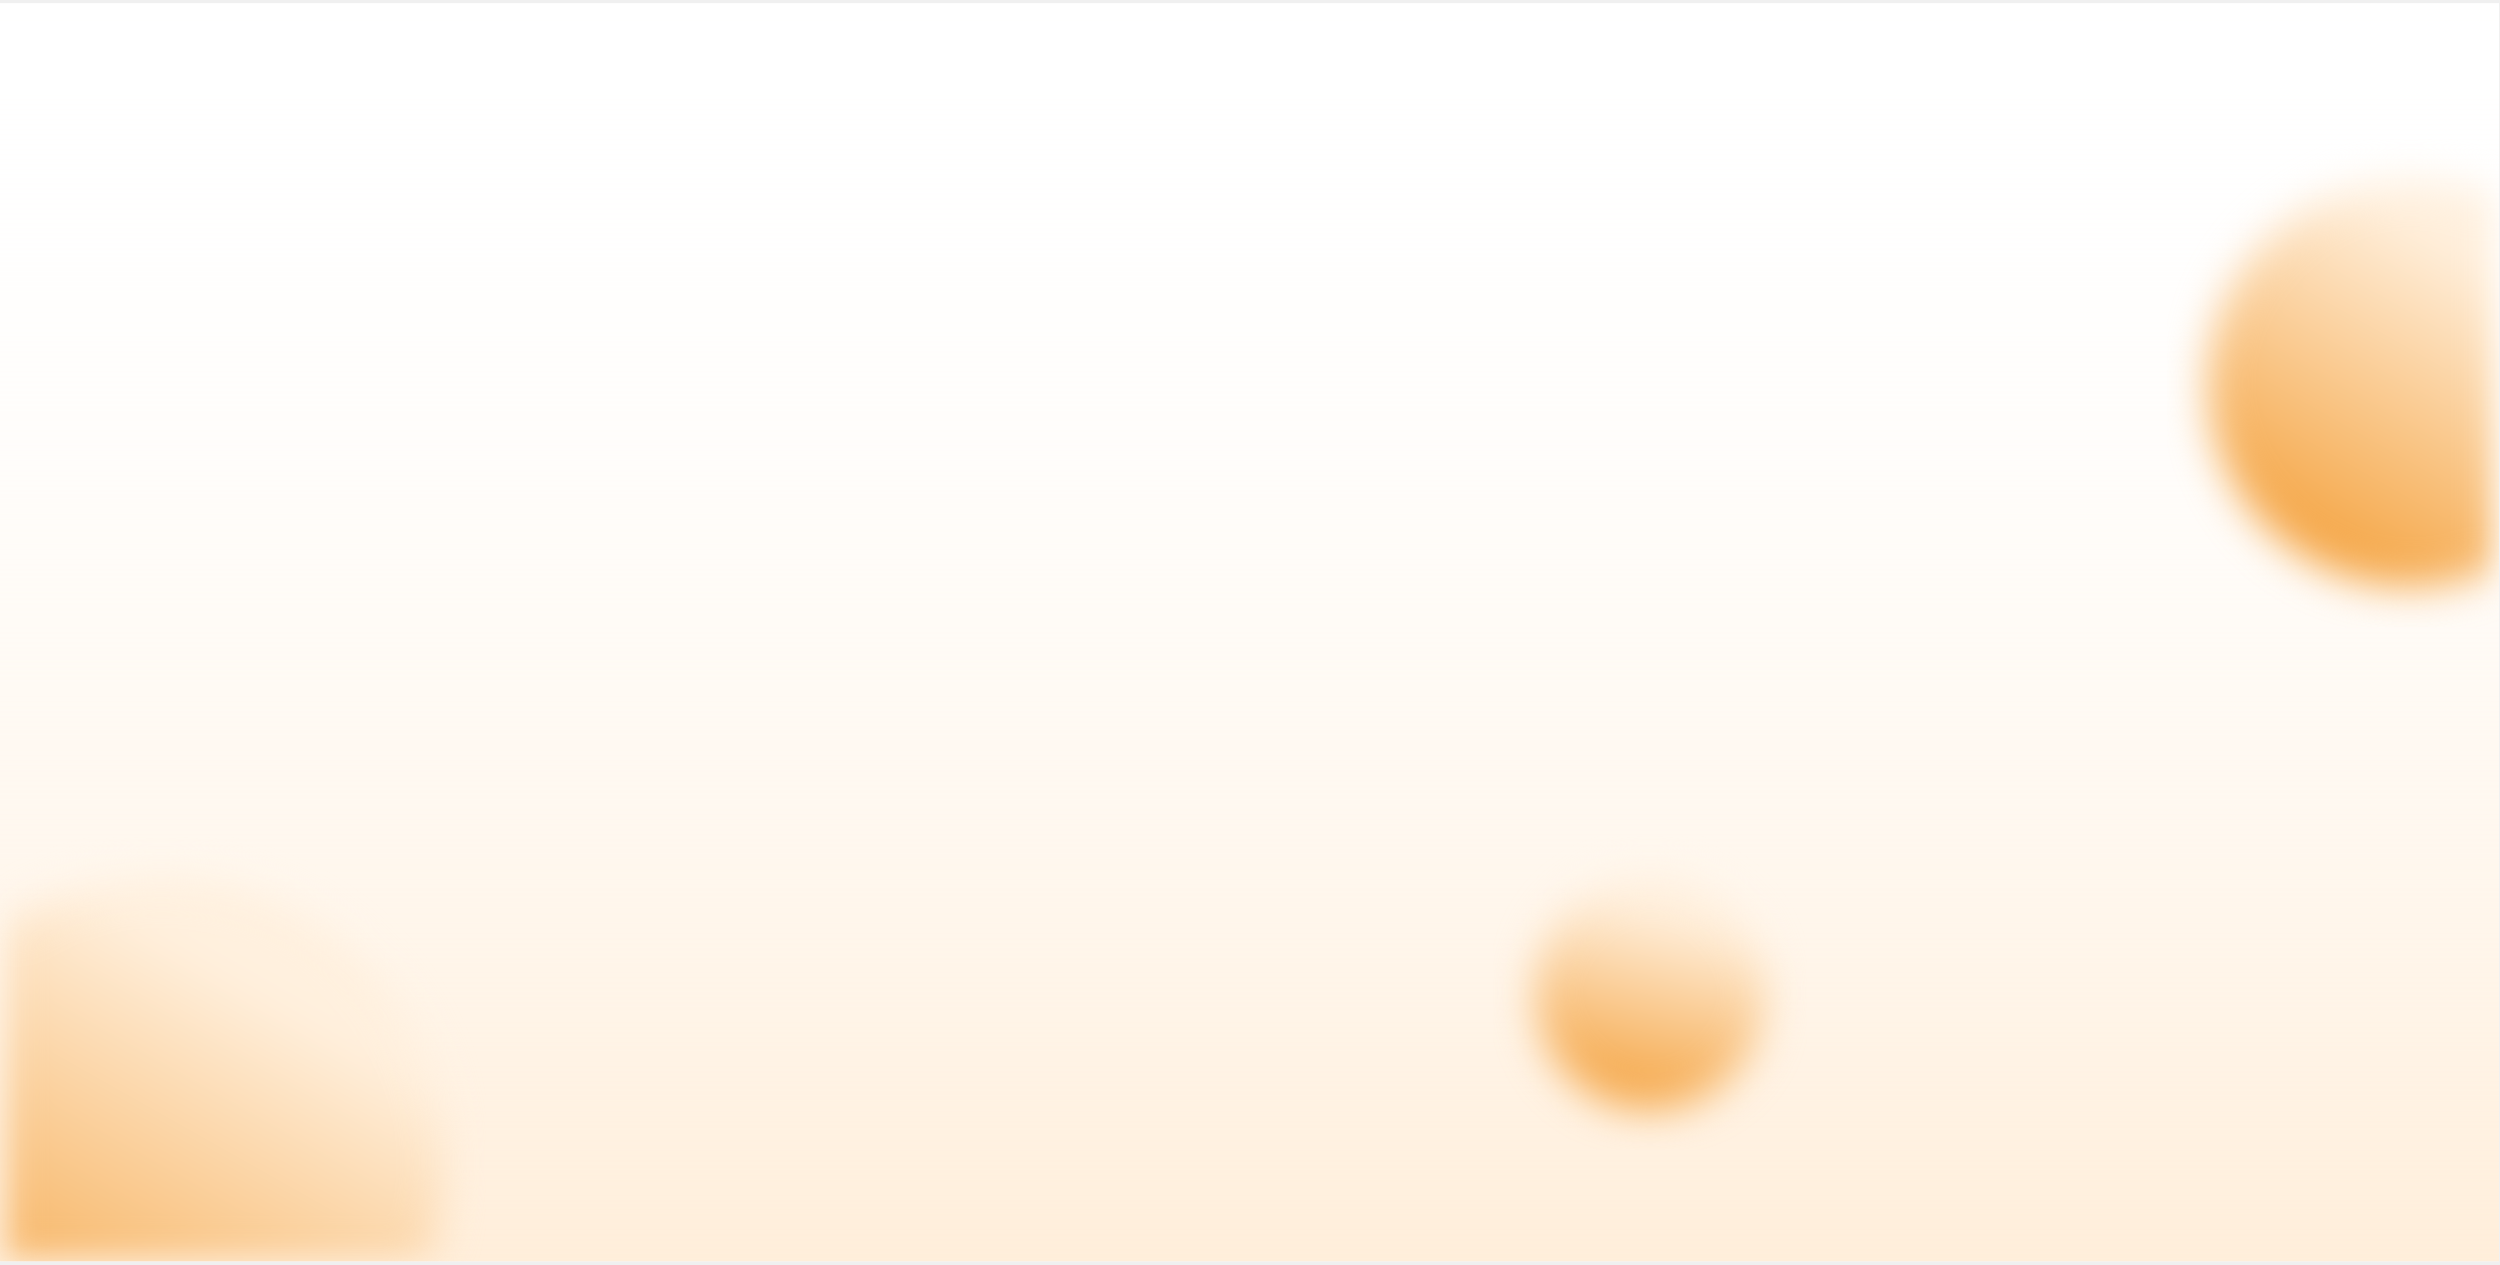
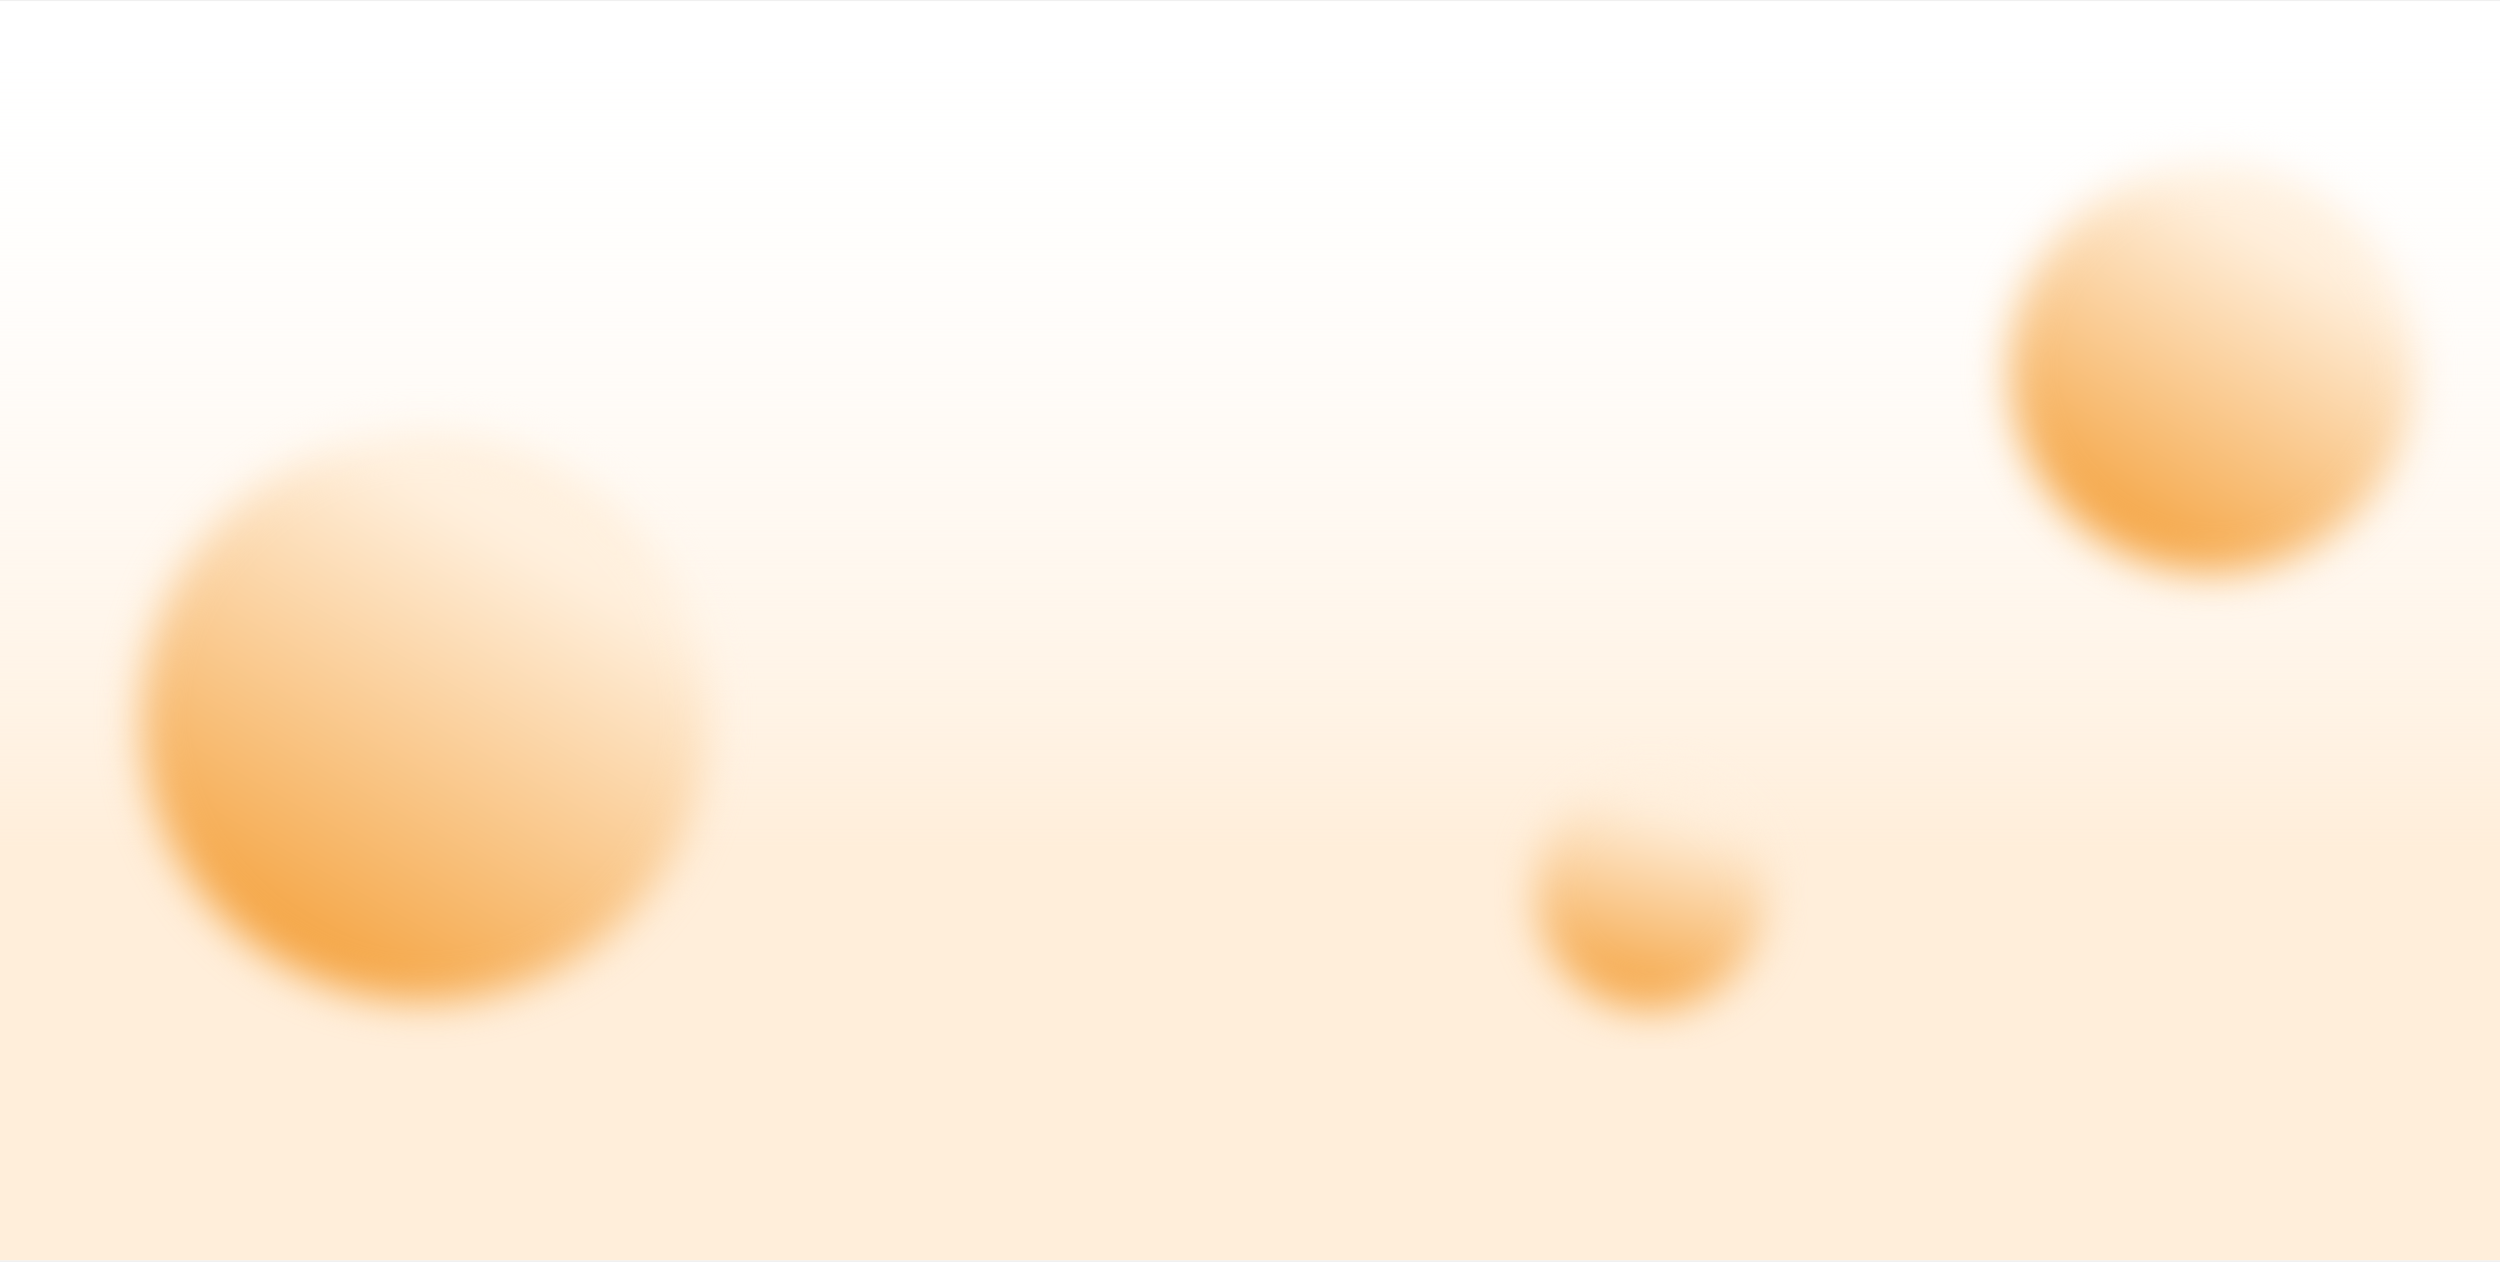
- <svg xmlns="http://www.w3.org/2000/svg" width="567" height="287" viewBox="0 0 567 287" fill="none">
+ <svg xmlns="http://www.w3.org/2000/svg" width="1001" height="505" viewBox="0 0 1001 505" fill="none">
  <g clip-path="url(#clip0)">
-     <rect width="567" height="285.567" transform="translate(0 0.716309)" fill="white" />
-     <rect width="567" height="285.567" transform="translate(0 0.716309)" fill="url(#paint0_linear)" />
+     <rect width="1001" height="504.15" transform="translate(0 0.425171)" fill="white" />
+     <rect width="1001" height="504.15" transform="translate(0 0.425171)" fill="url(#paint0_linear)" />
    <g filter="url(#filter0_f)">
-       <circle cx="36.557" cy="263.779" r="64.33" transform="rotate(105 36.5574 263.779)" fill="url(#paint1_linear)" />
+       <circle cx="170.094" cy="287.094" r="113.569" transform="rotate(105 170.094 287.094)" fill="url(#paint1_linear)" />
    </g>
    <g filter="url(#filter1_f)">
-       <circle cx="547.002" cy="87.031" r="46.122" transform="rotate(105 547.002 87.0306)" fill="url(#paint2_linear)" />
+       <circle cx="885.725" cy="147.725" r="81.425" transform="rotate(105 885.725 147.725)" fill="url(#paint2_linear)" />
    </g>
    <g filter="url(#filter2_f)">
-       <circle cx="374.463" cy="225.456" r="26.287" transform="rotate(90 374.463 225.456)" fill="url(#paint3_linear)" />
+       <circle cx="661.087" cy="357.409" r="46.409" transform="rotate(90 661.087 357.409)" fill="url(#paint3_linear)" />
    </g>
  </g>
  <defs>
-     <filter id="filter0_f" x="-36.943" y="190.278" width="147" height="147" filterUnits="userSpaceOnUse" color-interpolation-filters="sRGB">
+     <filter id="filter0_f" x="14.838" y="131.838" width="310.511" height="310.511" filterUnits="userSpaceOnUse" color-interpolation-filters="sRGB">
      <feFlood flood-opacity="0" result="BackgroundImageFix" />
      <feBlend mode="normal" in="SourceGraphic" in2="BackgroundImageFix" result="shape" />
-       <feGaussianBlur stdDeviation="4.577" result="effect1_foregroundBlur" />
+       <feGaussianBlur stdDeviation="8.081" result="effect1_foregroundBlur" />
    </filter>
-     <filter id="filter1_f" x="491.713" y="31.742" width="110.576" height="110.576" filterUnits="userSpaceOnUse" color-interpolation-filters="sRGB">
+     <filter id="filter1_f" x="769.838" y="31.838" width="231.774" height="231.774" filterUnits="userSpaceOnUse" color-interpolation-filters="sRGB">
      <feFlood flood-opacity="0" result="BackgroundImageFix" />
      <feBlend mode="normal" in="SourceGraphic" in2="BackgroundImageFix" result="shape" />
-       <feGaussianBlur stdDeviation="4.577" result="effect1_foregroundBlur" />
+       <feGaussianBlur stdDeviation="8.081" result="effect1_foregroundBlur" />
    </filter>
-     <filter id="filter2_f" x="339.02" y="190.014" width="70.884" height="70.884" filterUnits="userSpaceOnUse" color-interpolation-filters="sRGB">
+     <filter id="filter2_f" x="598.517" y="294.838" width="125.141" height="125.141" filterUnits="userSpaceOnUse" color-interpolation-filters="sRGB">
      <feFlood flood-opacity="0" result="BackgroundImageFix" />
      <feBlend mode="normal" in="SourceGraphic" in2="BackgroundImageFix" result="shape" />
-       <feGaussianBlur stdDeviation="4.577" result="effect1_foregroundBlur" />
+       <feGaussianBlur stdDeviation="8.081" result="effect1_foregroundBlur" />
    </filter>
-     <linearGradient id="paint0_linear" x1="283.5" y1="0" x2="283.5" y2="285.567" gradientUnits="userSpaceOnUse">
+     <linearGradient id="paint0_linear" x1="500.5" y1="0" x2="500.5" y2="504.15" gradientUnits="userSpaceOnUse">
      <stop stop-color="white" stop-opacity="0" />
-       <stop offset="1" stop-color="#FFEEDA" />
+       <stop offset="0.672" stop-color="#FFEEDA" />
    </linearGradient>
-     <linearGradient id="paint1_linear" x1="-3.048" y1="233.43" x2="126.549" y2="266.825" gradientUnits="userSpaceOnUse">
+     <linearGradient id="paint1_linear" x1="100.173" y1="233.515" x2="328.967" y2="292.472" gradientUnits="userSpaceOnUse">
      <stop stop-color="#FFF0DE" />
      <stop offset="1" stop-color="#F2921D" />
    </linearGradient>
-     <linearGradient id="paint2_linear" x1="518.606" y1="65.272" x2="611.522" y2="89.215" gradientUnits="userSpaceOnUse">
+     <linearGradient id="paint2_linear" x1="835.595" y1="109.311" x2="999.631" y2="151.581" gradientUnits="userSpaceOnUse">
      <stop stop-color="#FFF0DE" />
      <stop offset="1" stop-color="#F2921D" />
    </linearGradient>
-     <linearGradient id="paint3_linear" x1="358.278" y1="213.054" x2="411.236" y2="226.701" gradientUnits="userSpaceOnUse">
+     <linearGradient id="paint3_linear" x1="632.515" y1="335.515" x2="726.009" y2="359.607" gradientUnits="userSpaceOnUse">
      <stop stop-color="#FFF0DE" />
      <stop offset="1" stop-color="#F2921D" />
    </linearGradient>
    <clipPath id="clip0">
-       <rect width="567" height="285.567" fill="white" transform="translate(0 0.716309)" />
+       <rect width="1001" height="504.15" fill="white" transform="translate(0 0.425171)" />
    </clipPath>
  </defs>
</svg>
